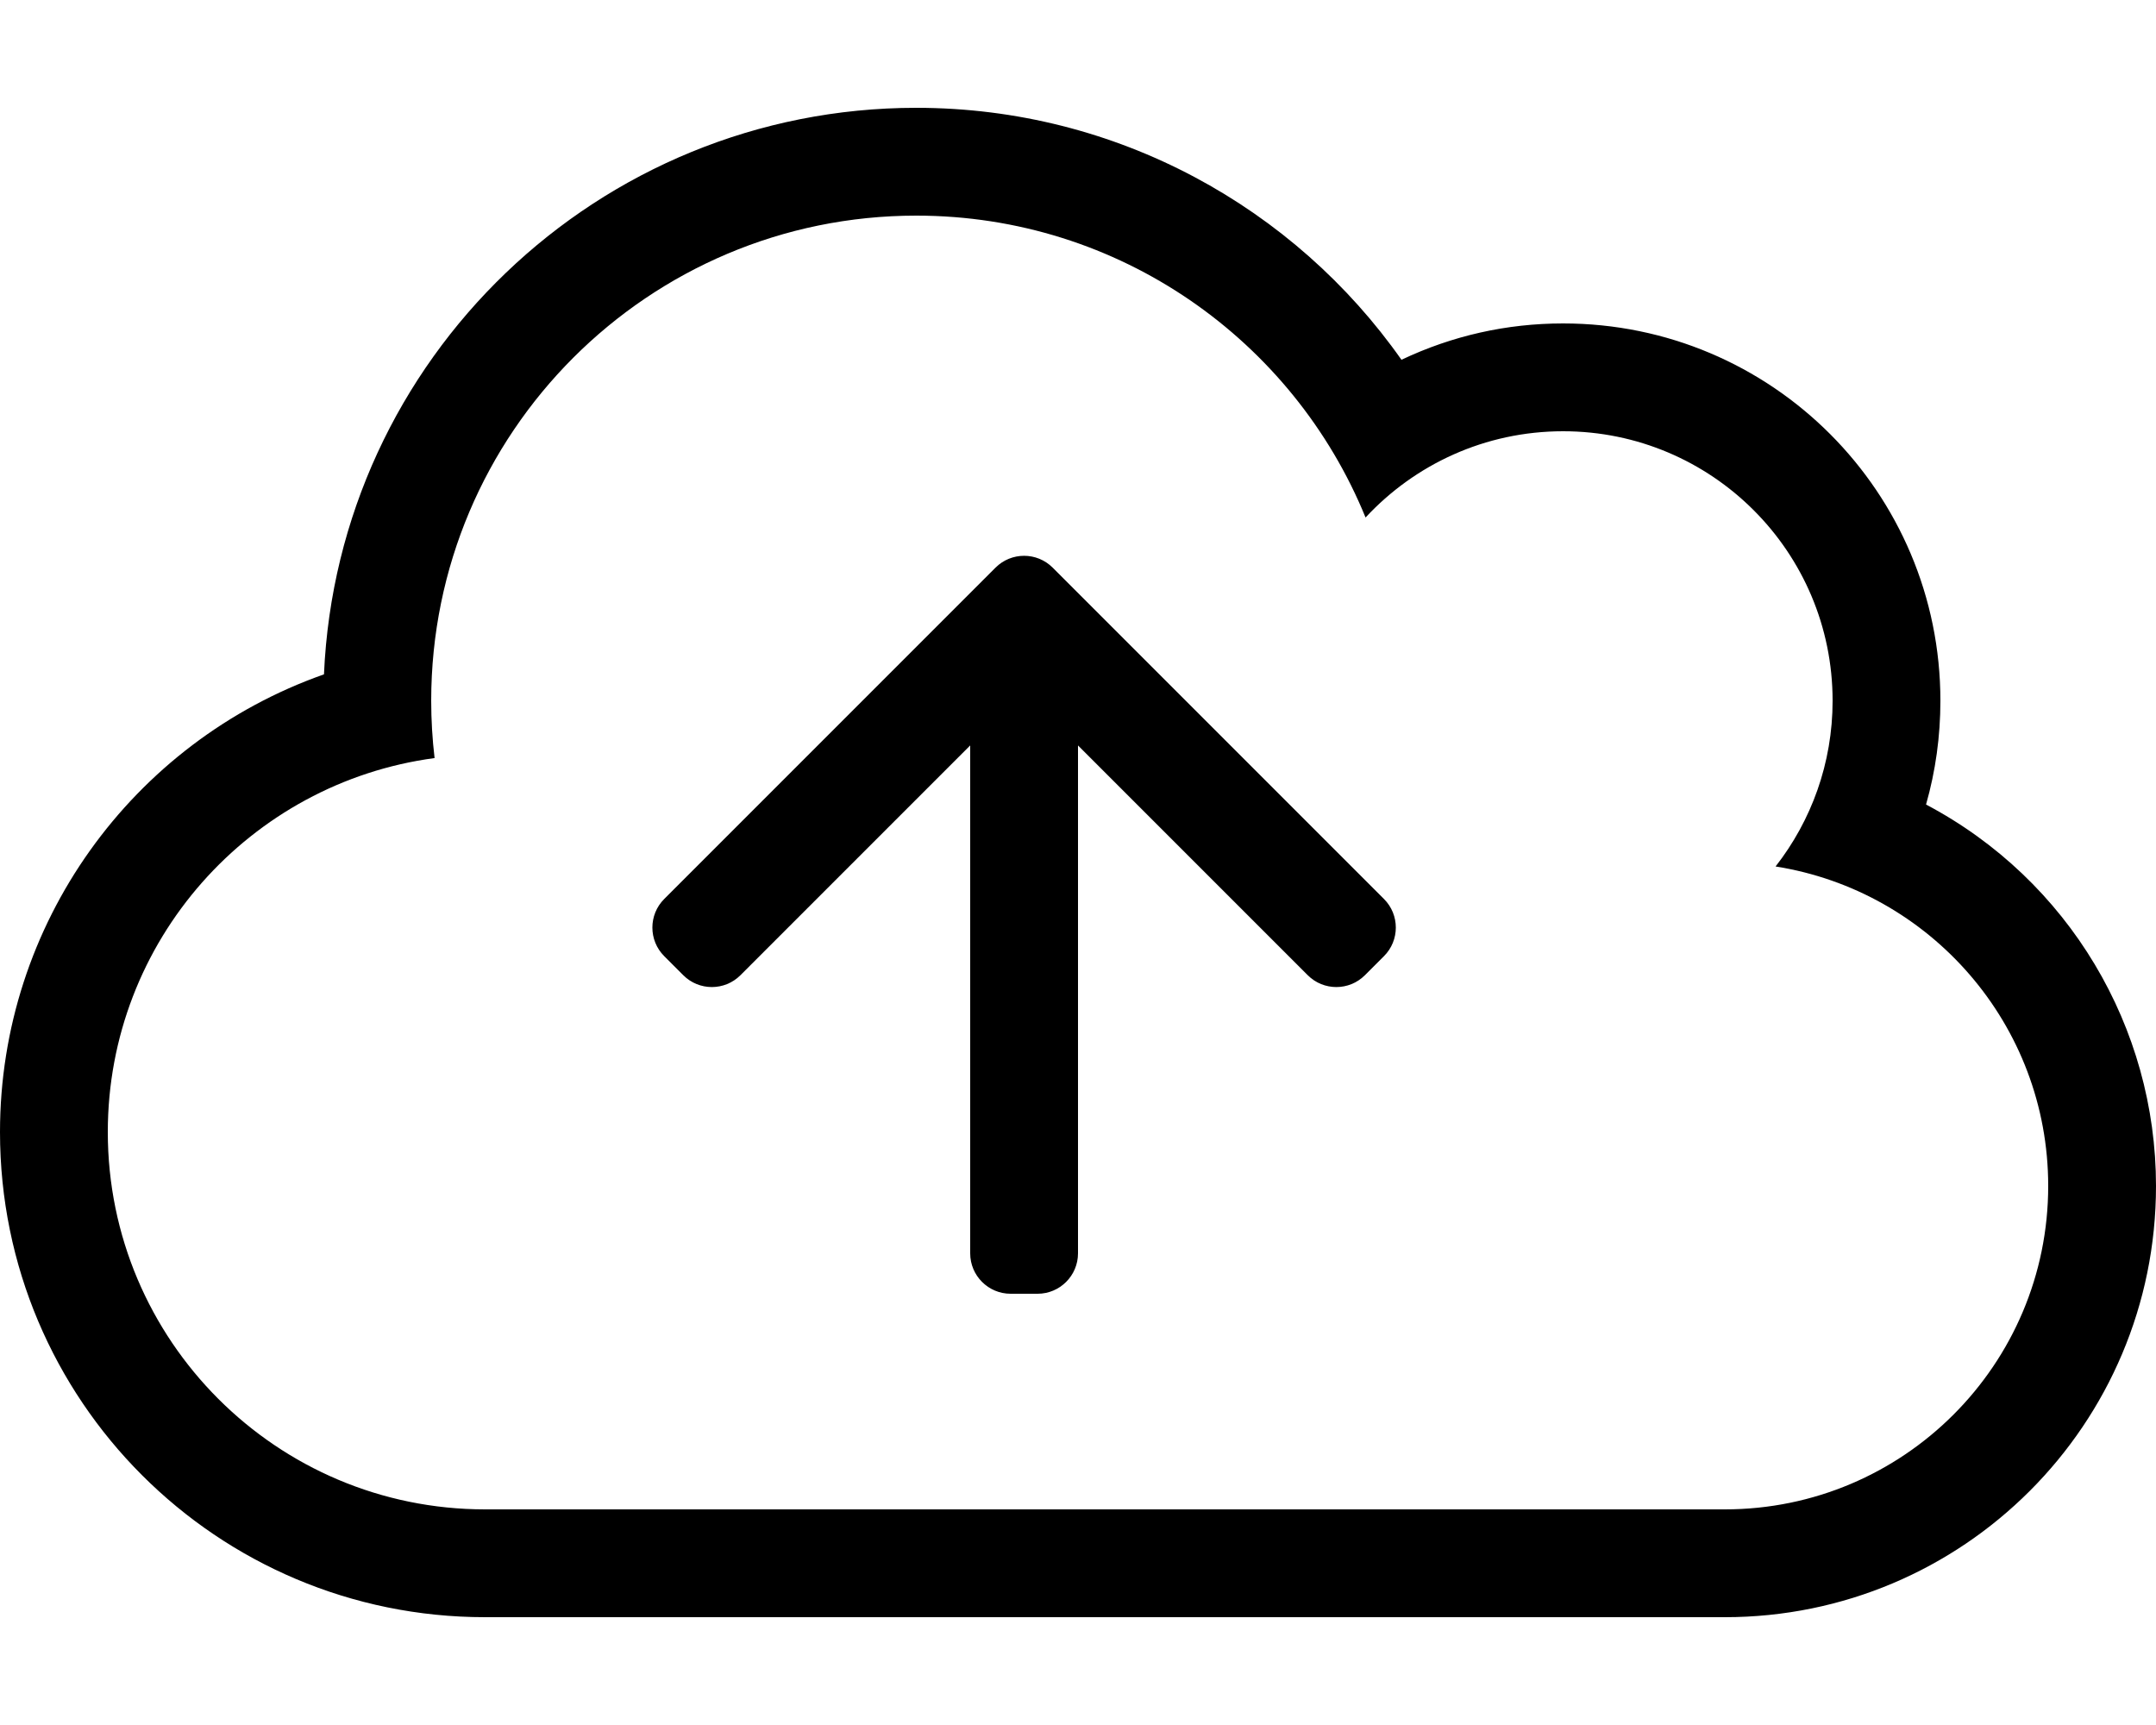
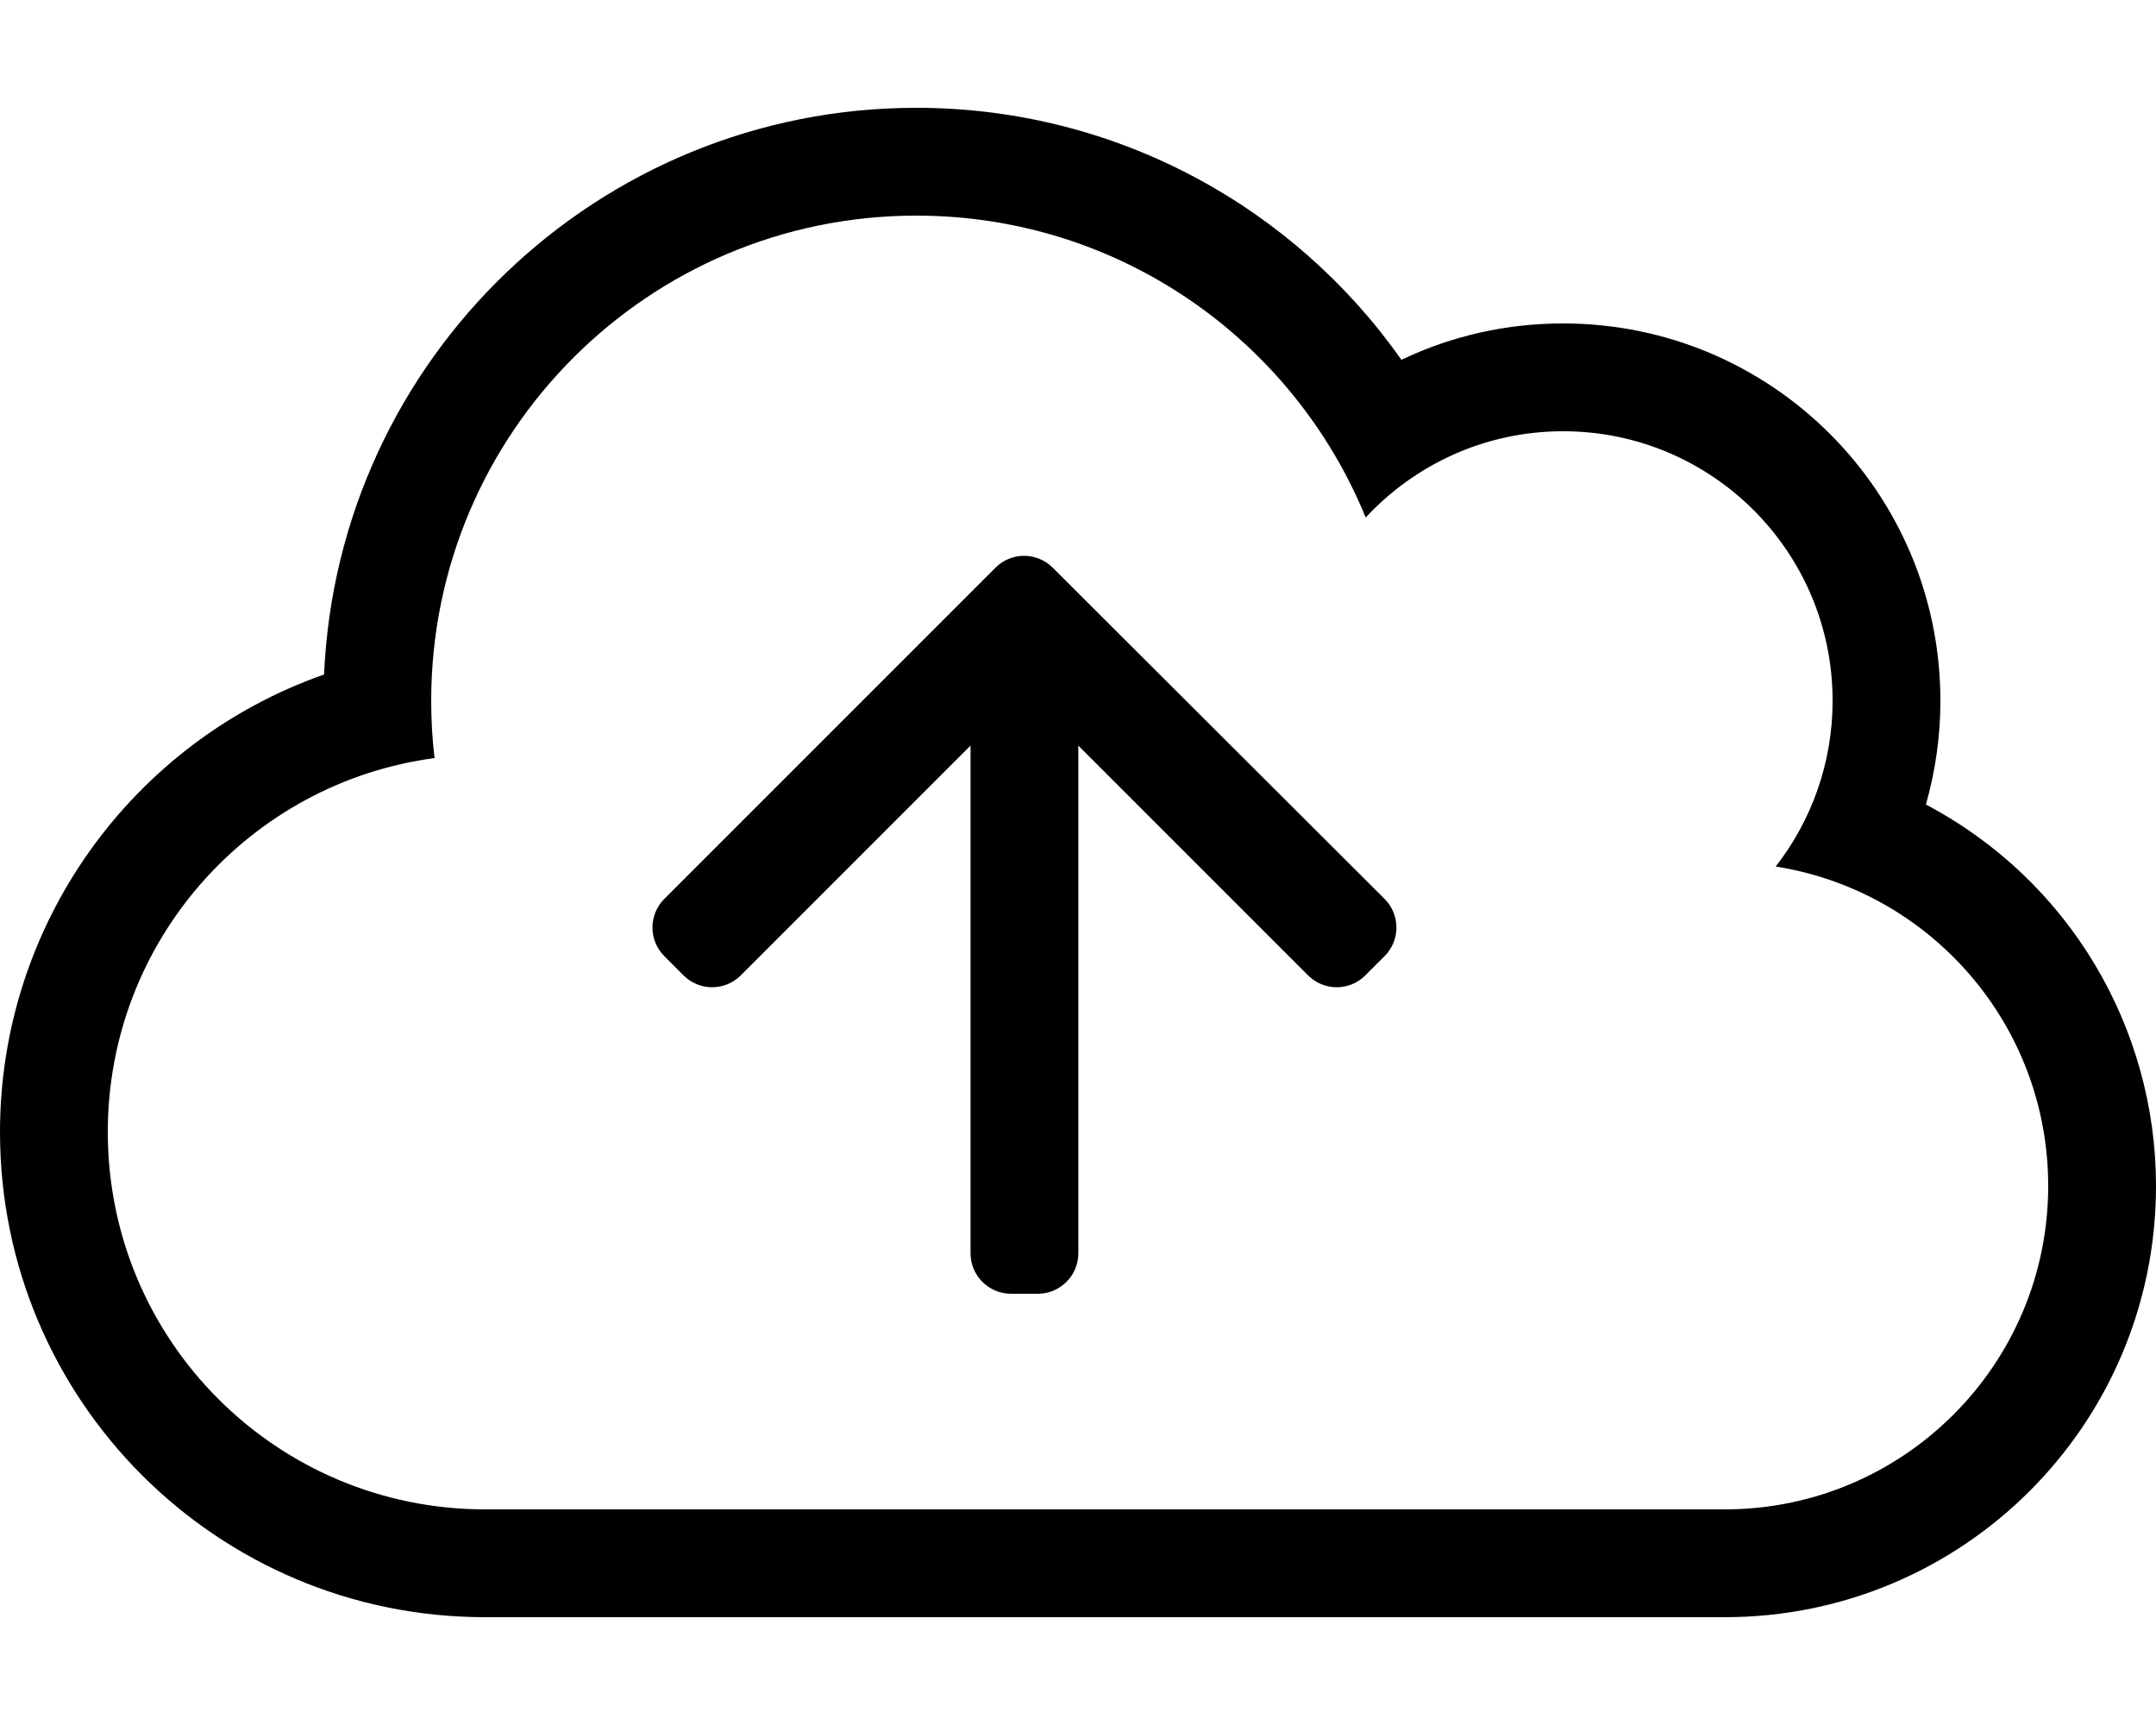
<svg xmlns="http://www.w3.org/2000/svg" viewBox="0 0 640 512">
-   <path d="M272 64c60.28 0 111.899 37.044 133.36 89.604C419.97 137.862 440.829 128 464 128c44.183 0 80 35.817 80 80 0 18.55-6.331 35.612-16.927 49.181C572.931 264.413 608 304.109 608 352c0 53.019-42.981 96-96 96H144c-61.856 0-112-50.144-112-112 0-56.77 42.24-103.669 97.004-110.998A145.47 145.47 0 0 1 128 208c0-79.529 64.471-144 144-144m0-32c-94.444 0-171.749 74.49-175.83 168.157C39.171 220.236 0 274.272 0 336c0 79.583 64.404 144 144 144h368c70.74 0 128-57.249 128-128 0-46.976-25.815-90.781-68.262-113.208C574.558 228.898 576 218.571 576 208c0-61.898-50.092-112-112-112-16.734 0-32.898 3.631-47.981 10.785C384.386 61.786 331.688 32 272 32zm48 340V221.255l68.201 68.2c4.686 4.686 12.284 4.686 16.97 0l5.657-5.657c4.687-4.686 4.687-12.284 0-16.971l-98.343-98.343c-4.686-4.686-12.284-4.686-16.971 0l-98.343 98.343c-4.686 4.686-4.686 12.285 0 16.971l5.657 5.657c4.686 4.686 12.284 4.686 16.97 0l68.201-68.2V372c0 6.627 5.373 12 12 12h8c6.628 0 12.001-5.373 12.001-12z" />
+   <path d="M312.5 168.5c-4.7-4.7-12.3-4.7-17 0l-98.3 98.3c-4.7 4.7-4.7 12.3 0 17l5.7 5.7c4.7 4.7 12.3 4.7 17 0l68.2-68.2V372c0 6.6 5.4 12 12 12h8c6.6 0 12-5.4 12-12V221.3l68.2 68.2c4.7 4.7 12.3 4.7 17 0l5.7-5.7c4.7-4.7 4.7-12.3 0-17l-98.5-98.3zm259.2 70.3c2.8-9.9 4.3-20.2 4.3-30.8 0-61.9-50.1-112-112-112-16.7 0-32.9 3.6-48 10.8-31.6-45-84.3-74.8-144-74.8-94.4 0-171.7 74.5-175.8 168.2C39.2 220.2 0 274.3 0 336c0 79.6 64.4 144 144 144h368c70.7 0 128-57.2 128-128 0-47-25.8-90.8-68.3-113.2zM512 448H144c-61.9 0-112-50.1-112-112 0-56.8 42.2-103.7 97-111-.7-5.6-1-11.3-1-17 0-79.5 64.5-144 144-144 60.3 0 111.9 37 133.4 89.6C420 137.9 440.8 128 464 128c44.2 0 80 35.8 80 80 0 18.5-6.3 35.6-16.9 49.2C573 264.4 608 304.1 608 352c0 53-43 96-96 96z" />
</svg>
